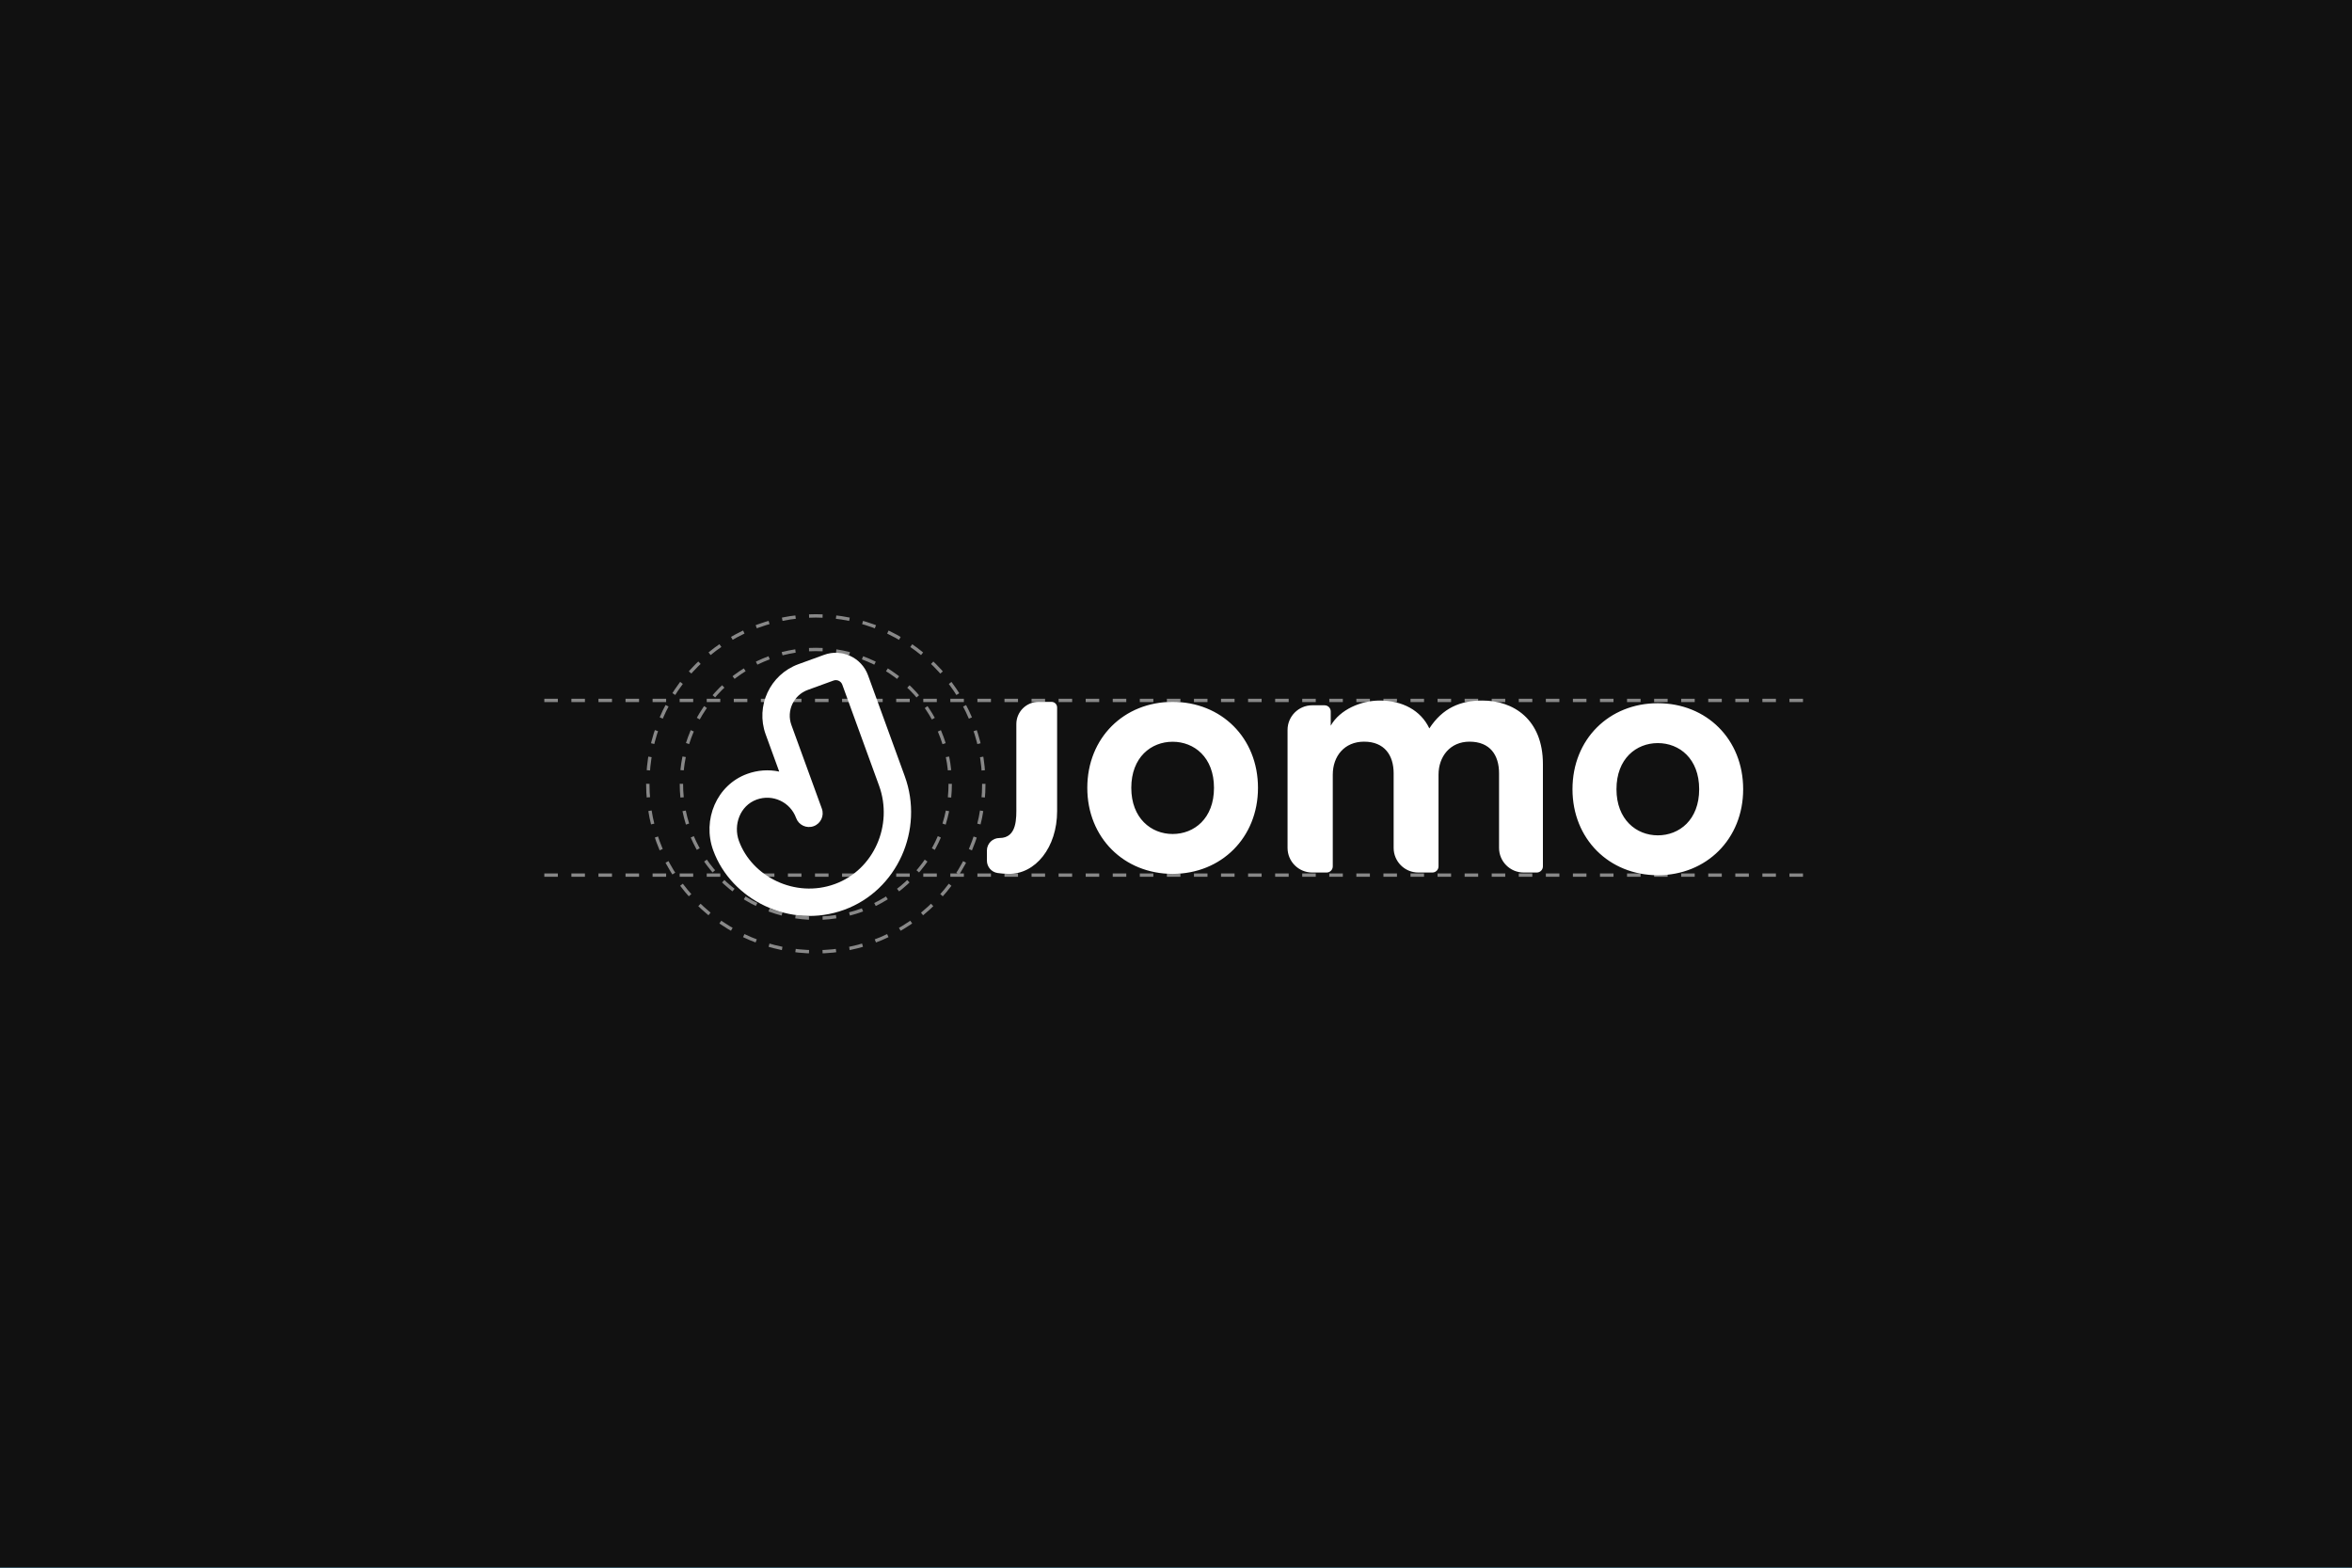
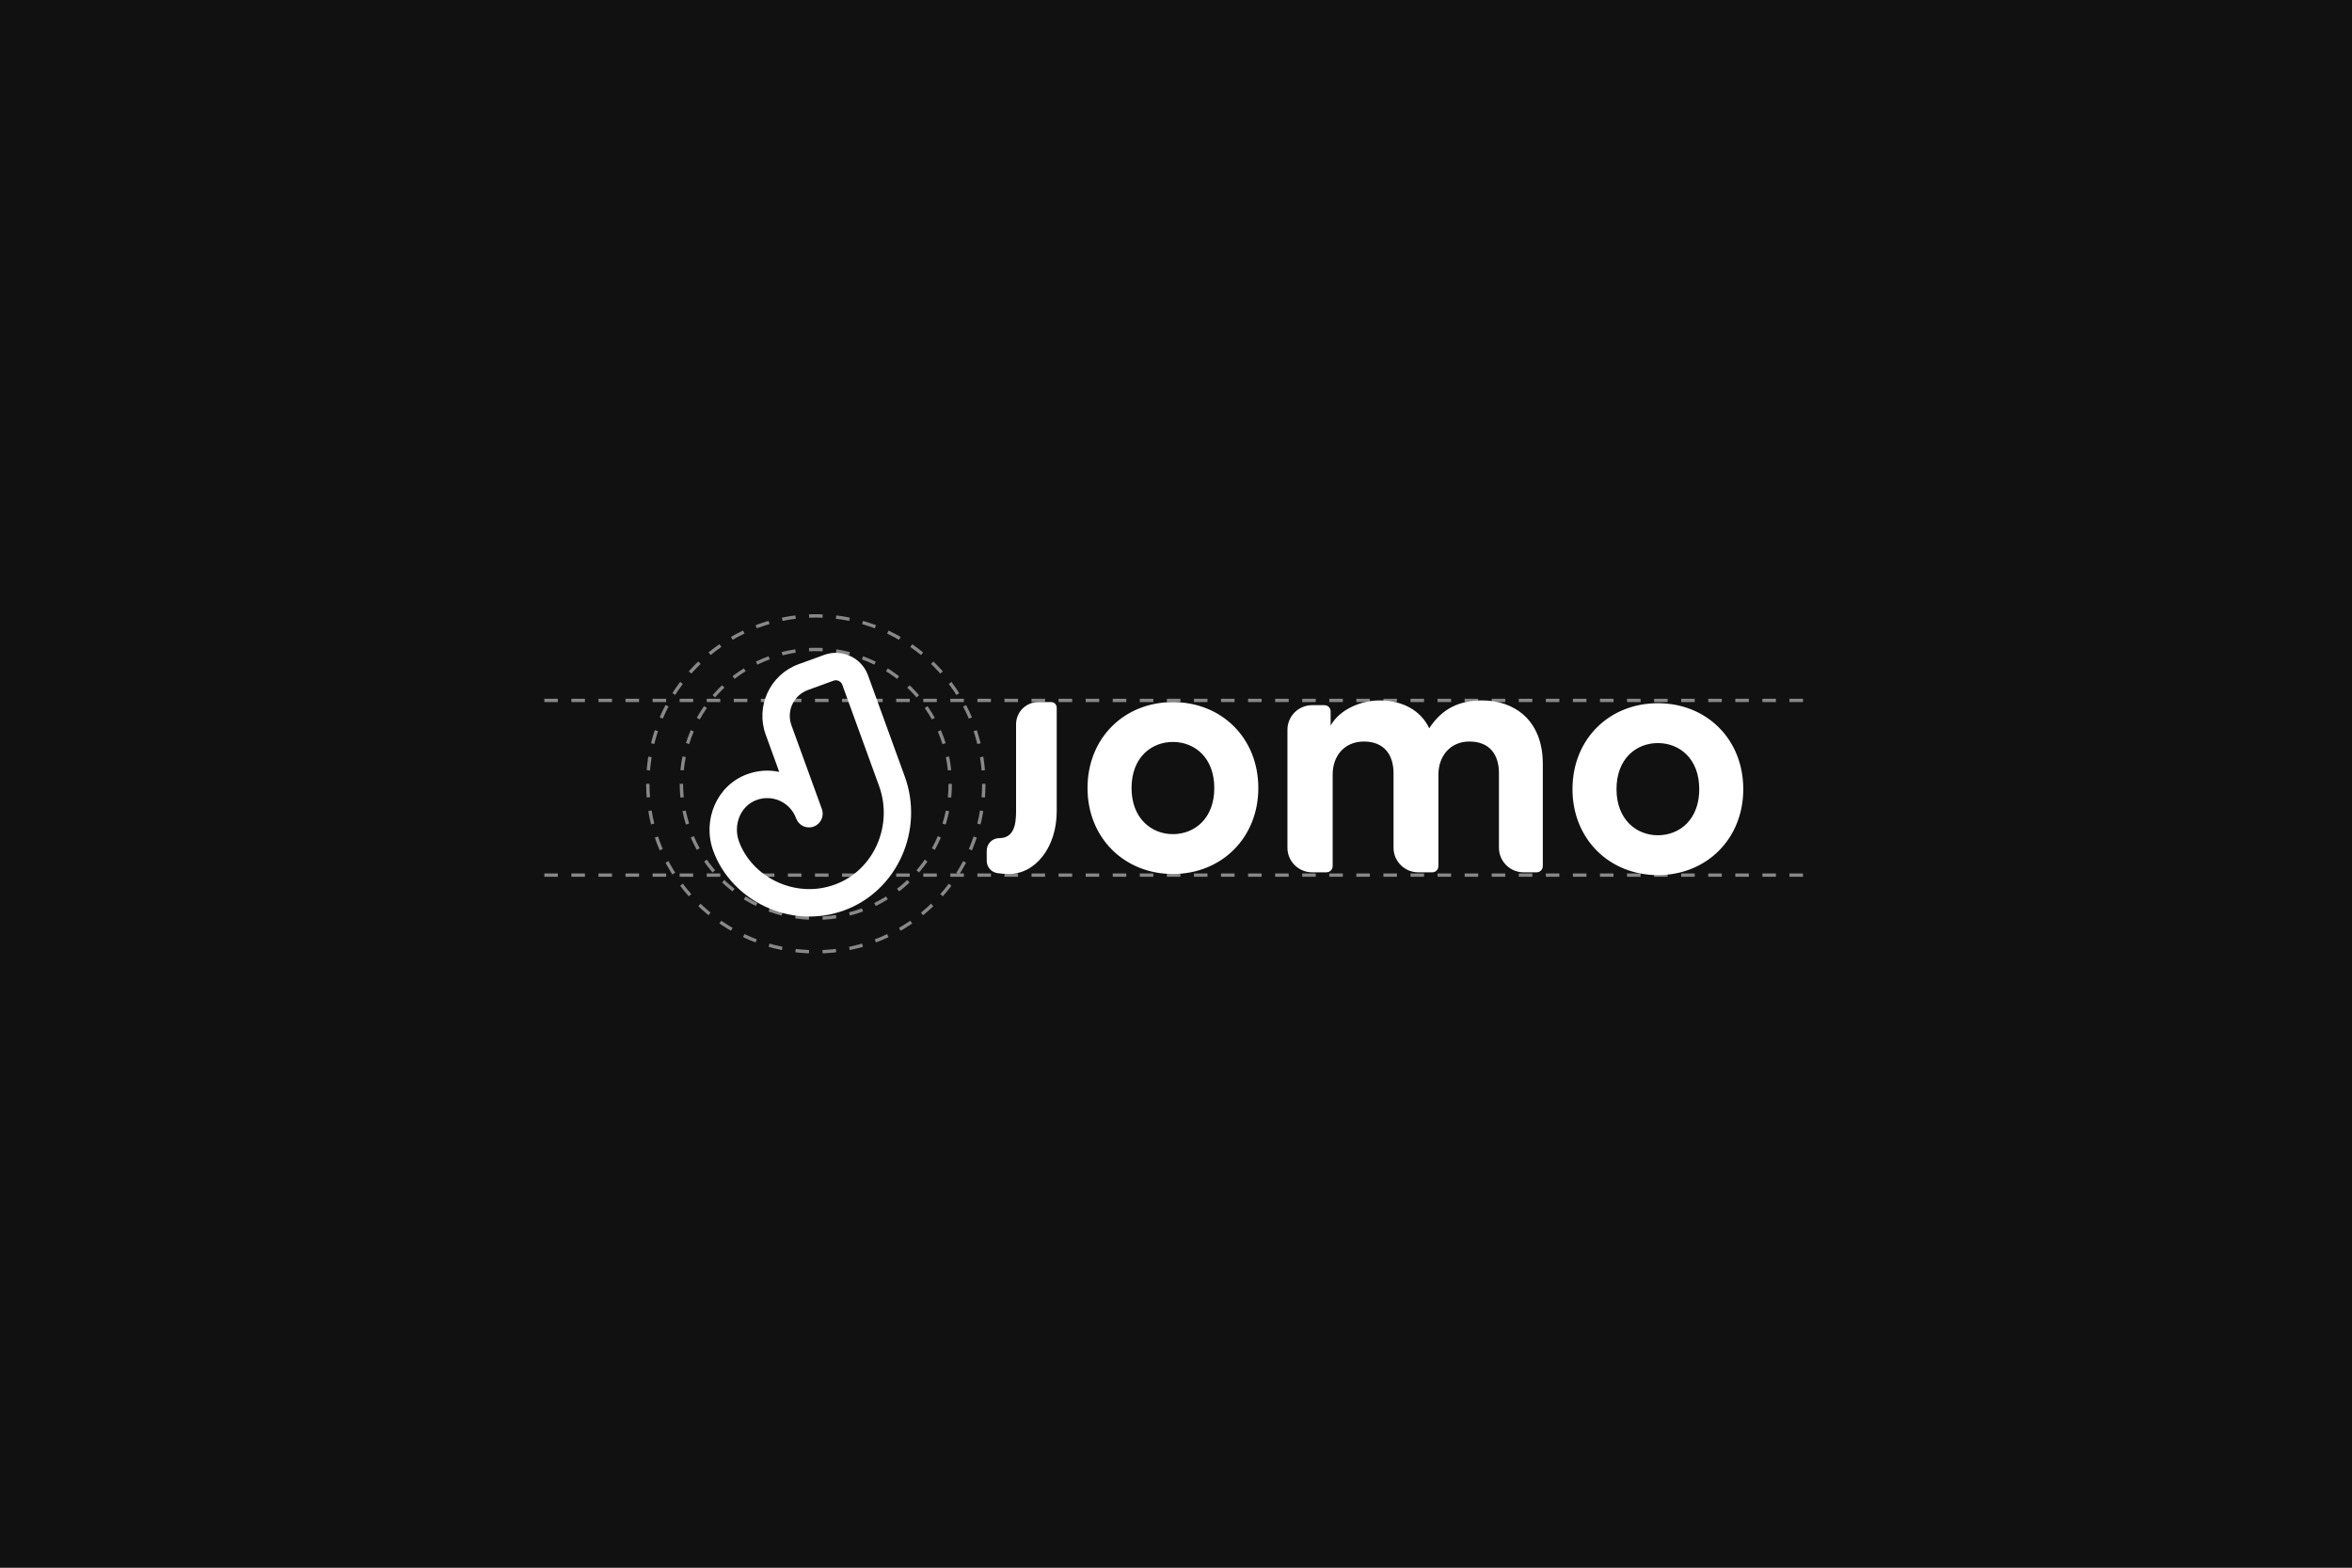
- <svg xmlns="http://www.w3.org/2000/svg" width="4200" height="2800" viewBox="0 0 4200 2800" style="background:#121212">
+ <svg xmlns="http://www.w3.org/2000/svg" width="2100" height="1400" viewBox="0 0 2100 1400" style="background:#121212">
  <g fill="none" fill-rule="evenodd">
-     <rect width="4200" height="2800" fill="#4FC6FF" />
-     <rect width="4200" height="2800" fill="#111111" />
-     <g transform="translate(972 1100)">
-       <path fill="#FFFFFF" d="M597.756 303.244C623.294 373.408 588.624 453.541 518.712 478.989 447.624 504.861 370.648 465.491 347.508 401.915 337.099 373.312 349.485 338.913 379.111 328.129 407.568 317.773 439.185 332.296 449.635 361.012 454.255 373.701 468.288 380.245 480.979 375.625 493.668 371.008 500.21 356.975 495.592 344.286L441.23 194.925C432.007 169.585 445.118 141.465 470.46 132.241L516.415 115.513C522.751 113.207 529.783 116.49 532.089 122.821L597.756 303.244zM499.692 69.558L453.732 86.286C403.053 104.73 376.826 160.972 395.272 211.653L419.464 278.113C400.495 274.05 380.788 275.483 362.198 282.249 307.644 302.104 281.781 364.321 301.574 418.698 333.633 506.788 438.465 560.238 535.44 524.944 630.4 490.381 678.417 381.868 643.711 286.516L578.044 106.093C566.515 74.421 531.364 58.029 499.692 69.558L499.692 69.558zM882.582 153.6L905.785 153.6C911.267 153.6 915.709 158.045 915.709 163.524L915.709 348.65C915.709 413.726 876.937 461.549 828.928 460.79 821.632 460.675 815.034 460.061 809.416 459.25 798.424 457.661 790.331 448.183 790.331 437.078L790.331 419.153C790.331 406.762 800.385 396.725 812.773 396.746 844.909 396.746 842.889 359.885 842.889 340.178L842.889 193.294C842.889 171.372 860.658 153.6 882.582 153.6M1195.837 307.201C1195.837 252.468 1160.396 224.817 1121.994 224.817 1083.599 224.817 1048.161 252.468 1048.161 307.201 1048.161 361.347 1083.599 389.585 1121.994 389.585 1160.396 389.585 1195.837 361.932 1195.837 307.201M1274.4 307.201C1274.4 396.068 1208.829 460.8 1121.994 460.8 1035.158 460.8 969.6 396.068 969.6 307.201 969.6 217.746 1035.158 153.6 1121.994 153.6 1208.829 153.6 1274.4 217.746 1274.4 307.201M1327.2 414.387L1327.2 203.712C1327.2 179.405 1346.905 159.7 1371.218 159.7L1393.31 159.7C1399.387 159.7 1404.316 164.628 1404.316 170.704L1404.316 196.123C1420.715 166.981 1458.958 151.2 1491.744 151.2 1532.43 151.2 1565.222 168.806 1580.4 200.987 1604.079 164.562 1635.657 151.2 1675.124 151.2 1730.37 151.2 1783.2 184.587 1783.2 264.73L1783.2 447.396C1783.2 453.474 1778.271 458.4 1772.195 458.4L1748.894 458.4C1724.584 458.4 1704.873 438.697 1704.873 414.387L1704.873 281.128C1704.873 248.947 1689.08 224.664 1652.046 224.664 1617.445 224.664 1596.8 251.379 1596.8 283.557L1596.8 447.396C1596.8 453.474 1591.871 458.4 1585.792 458.4L1560.668 458.4C1536.356 458.4 1516.648 438.697 1516.648 414.387L1516.648 281.128C1516.648 248.947 1500.248 224.664 1463.818 224.664 1428.601 224.664 1407.954 250.775 1407.954 283.557L1407.954 447.396C1407.954 453.474 1403.027 458.4 1396.949 458.4L1371.218 458.4C1346.905 458.4 1327.197 438.697 1327.2 414.387M2062.239 309.601C2062.239 254.868 2026.799 227.217 1988.394 227.217 1950.001 227.217 1914.563 254.868 1914.563 309.601 1914.563 363.747 1950.001 391.985 1988.394 391.985 2026.799 391.985 2062.239 364.335 2062.239 309.601M2140.8 309.601C2140.8 398.468 2075.229 463.2 1988.394 463.2 1901.56 463.2 1836 398.468 1836 309.601 1836 220.146 1901.56 156 1988.394 156 2075.229 156 2140.8 220.146 2140.8 309.601" />
-       <g stroke="#FFFFFF" stroke-width="6" opacity=".5">
-         <path d="M724.801,300 C724.801,432.55 617.351,540 484.801,540 C352.251,540 244.801,432.55 244.801,300 C244.801,167.45 352.251,60 484.801,60 C617.351,60 724.801,167.45 724.801,300 Z" stroke-dasharray="24.324 24.324" />
-         <path d="M784.801 300C784.801 465.684 650.485 600 484.801 600 319.115 600 184.801 465.684 184.801 300 184.801 134.316 319.115 0 484.801 0 650.485 0 784.801 134.316 784.801 300zM0 463L2256 463M0 151L2256 151" stroke-dasharray="24.168 24.168" />
+     <rect width="2100" height="1400" fill="#4FC6FF" />
+     <rect width="2100" height="1400" fill="#111111" />
+     <g transform="translate(486 550)">
+       <path fill="#FFFFFF" d="M298.887 151.922C311.655 187.073 294.321 227.219 259.369 239.968 223.828 252.929 185.344 233.206 173.774 201.355 168.57 187.025 174.763 169.792 189.574 164.389 203.802 159.201 219.609 166.477 224.833 180.863 227.143 187.22 234.159 190.499 240.504 188.184 246.848 185.871 250.119 178.841 247.81 172.484L220.631 97.656C216.02 84.961 222.575 70.873 235.245 66.252L258.22 57.872C261.388 56.716 264.904 58.361 266.057 61.533L298.887 151.922zM249.859 34.849L226.882 43.229C201.545 52.47 188.432 80.646 197.655 106.036L209.749 139.332C200.266 137.296 190.413 138.014 181.119 141.404 153.844 151.351 140.914 182.521 150.81 209.763 166.838 253.895 219.249 280.673 267.732 262.991 315.208 245.675 339.214 191.312 321.863 143.542L289.032 53.153C283.268 37.285 265.694 29.073 249.859 34.849L249.859 34.849zM440.986 77L452.553 77C455.286 77 457.5 79.221 457.5 81.959L457.5 174.462C457.5 206.979 438.173 230.875 414.24 230.496 410.603 230.438 407.314 230.131 404.514 229.726 399.034 228.932 395 224.196 395 218.647L395 209.69C395 203.499 400.012 198.484 406.187 198.494 422.207 198.494 421.199 180.075 421.199 170.229L421.199 96.834C421.199 85.88 430.057 77 440.986 77M598.193 153.751C598.193 126.402 580.461 112.585 561.247 112.585 542.037 112.585 524.306 126.402 524.306 153.751 524.306 180.806 542.037 194.916 561.247 194.916 580.461 194.916 598.193 181.098 598.193 153.751M637.5 153.751C637.5 198.155 604.693 230.5 561.247 230.5 517.8 230.5 485 198.155 485 153.751 485 109.052 517.8 77 561.247 77 604.693 77 637.5 109.052 637.5 153.751M663.5 207.008L663.5 101.739C663.5 89.594 673.353 79.747 685.509 79.747L696.555 79.747C699.593 79.747 702.058 82.21 702.058 85.245L702.058 97.947C710.258 83.385 729.379 75.5 745.772 75.5 766.115 75.5 782.511 84.297 790.1 100.377 801.939 82.176 817.729 75.5 837.462 75.5 865.085 75.5 891.5 92.182 891.5 132.228L891.5 223.502C891.5 226.539 889.035 229 885.997 229L874.347 229C862.192 229 852.337 219.155 852.337 207.008L852.337 140.422C852.337 124.341 844.44 112.208 825.923 112.208 808.622 112.208 798.3 125.557 798.3 141.636L798.3 223.502C798.3 226.539 795.835 229 792.796 229L780.234 229C768.078 229 758.224 219.155 758.224 207.008L758.224 140.422C758.224 124.341 750.024 112.208 731.809 112.208 714.201 112.208 703.877 125.255 703.877 141.636L703.877 223.502C703.877 226.539 701.414 229 698.374 229L685.509 229C673.353 229 663.499 219.155 663.5 207.008M1031.194 154.751C1031.194 127.402 1013.462 113.585 994.247 113.585 975.038 113.585 957.307 127.402 957.307 154.751 957.307 181.806 975.038 195.916 994.247 195.916 1013.462 195.916 1031.194 182.1 1031.194 154.751M1070.5 154.751C1070.5 199.155 1037.693 231.5 994.247 231.5 950.802 231.5 918 199.155 918 154.751 918 110.052 950.802 78 994.247 78 1037.693 78 1070.5 110.052 1070.5 154.751" />
+       <g stroke="#FFFFFF" stroke-width="3" opacity=".5">
+         <path d="M362.4,150 C362.4,216.275 308.675,270 242.4,270 C176.126,270 122.4,216.275 122.4,150 C122.4,83.725 176.126,30 242.4,30 C308.675,30 362.4,83.725 362.4,150 Z" stroke-dasharray="12.162 12.162" />
+         <path d="M392.4 150C392.4 232.842 325.242 300 242.4 300 159.557 300 92.4 232.842 92.4 150 92.4 67.158 159.557 0 242.4 0 325.242 0 392.4 67.158 392.4 150zM0 231.5L1128 231.5M0 75.5L1128 75.5" stroke-dasharray="12.084 12.084" />
      </g>
    </g>
  </g>
</svg>
